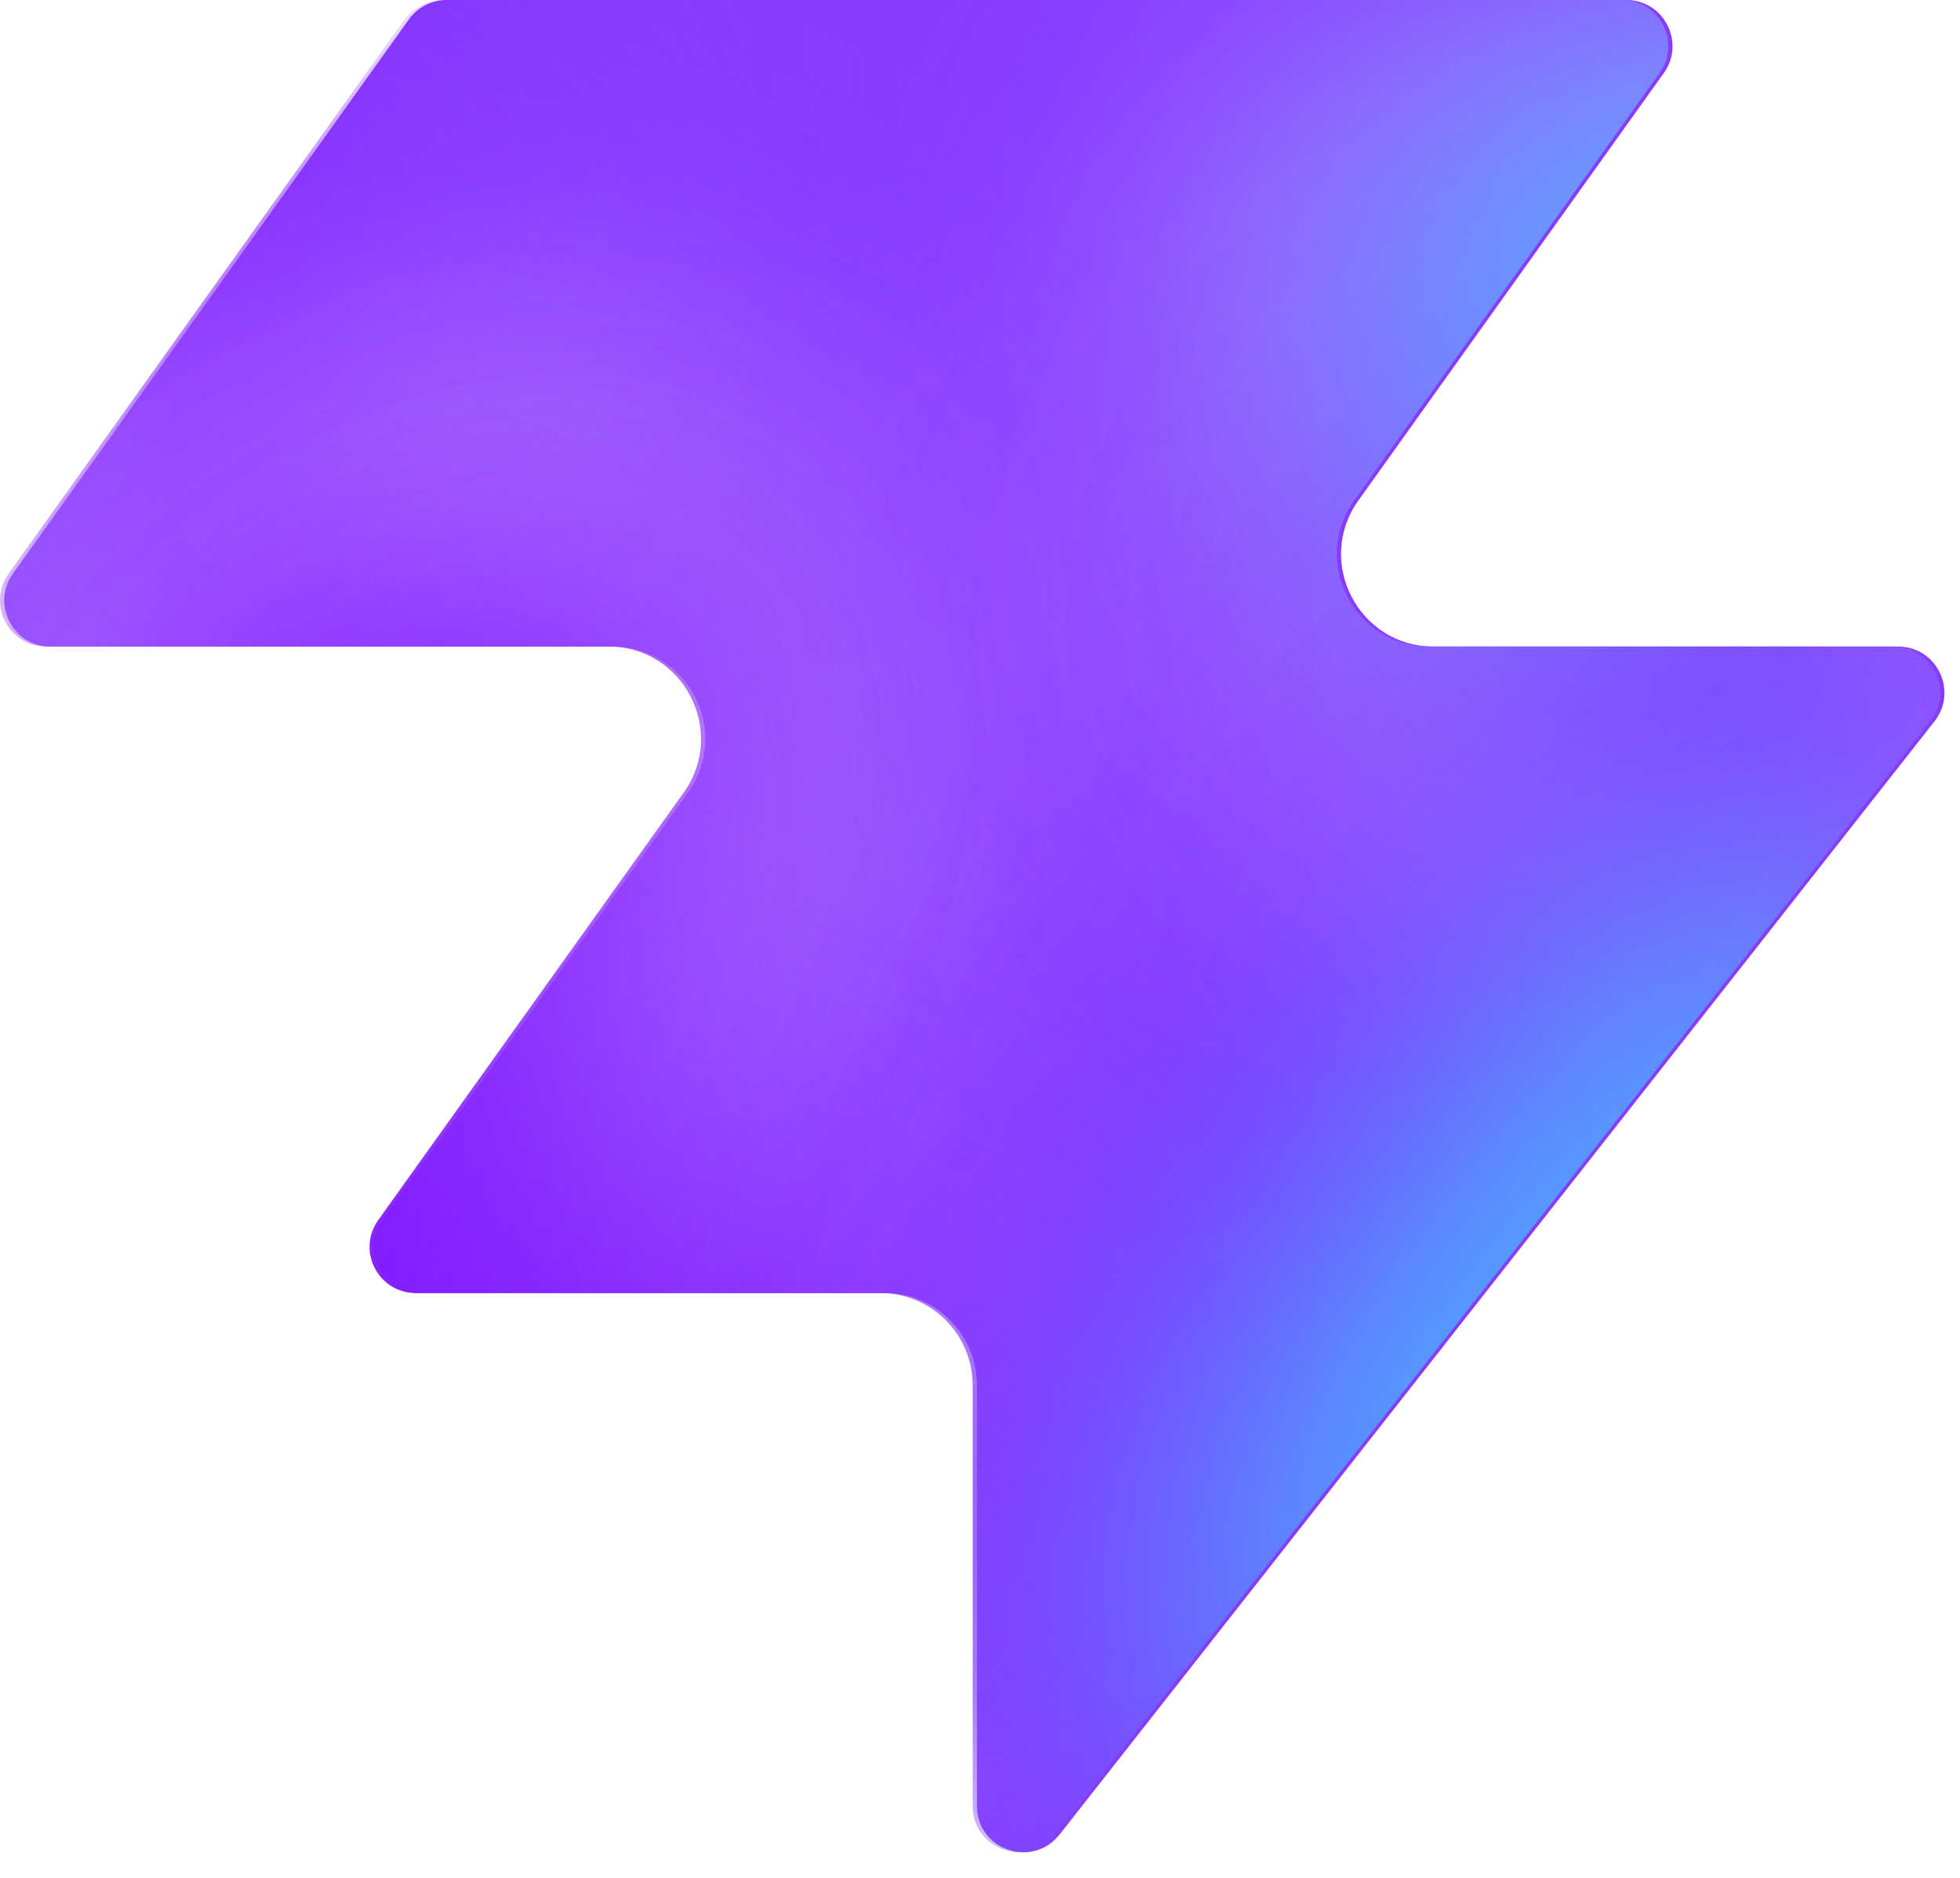
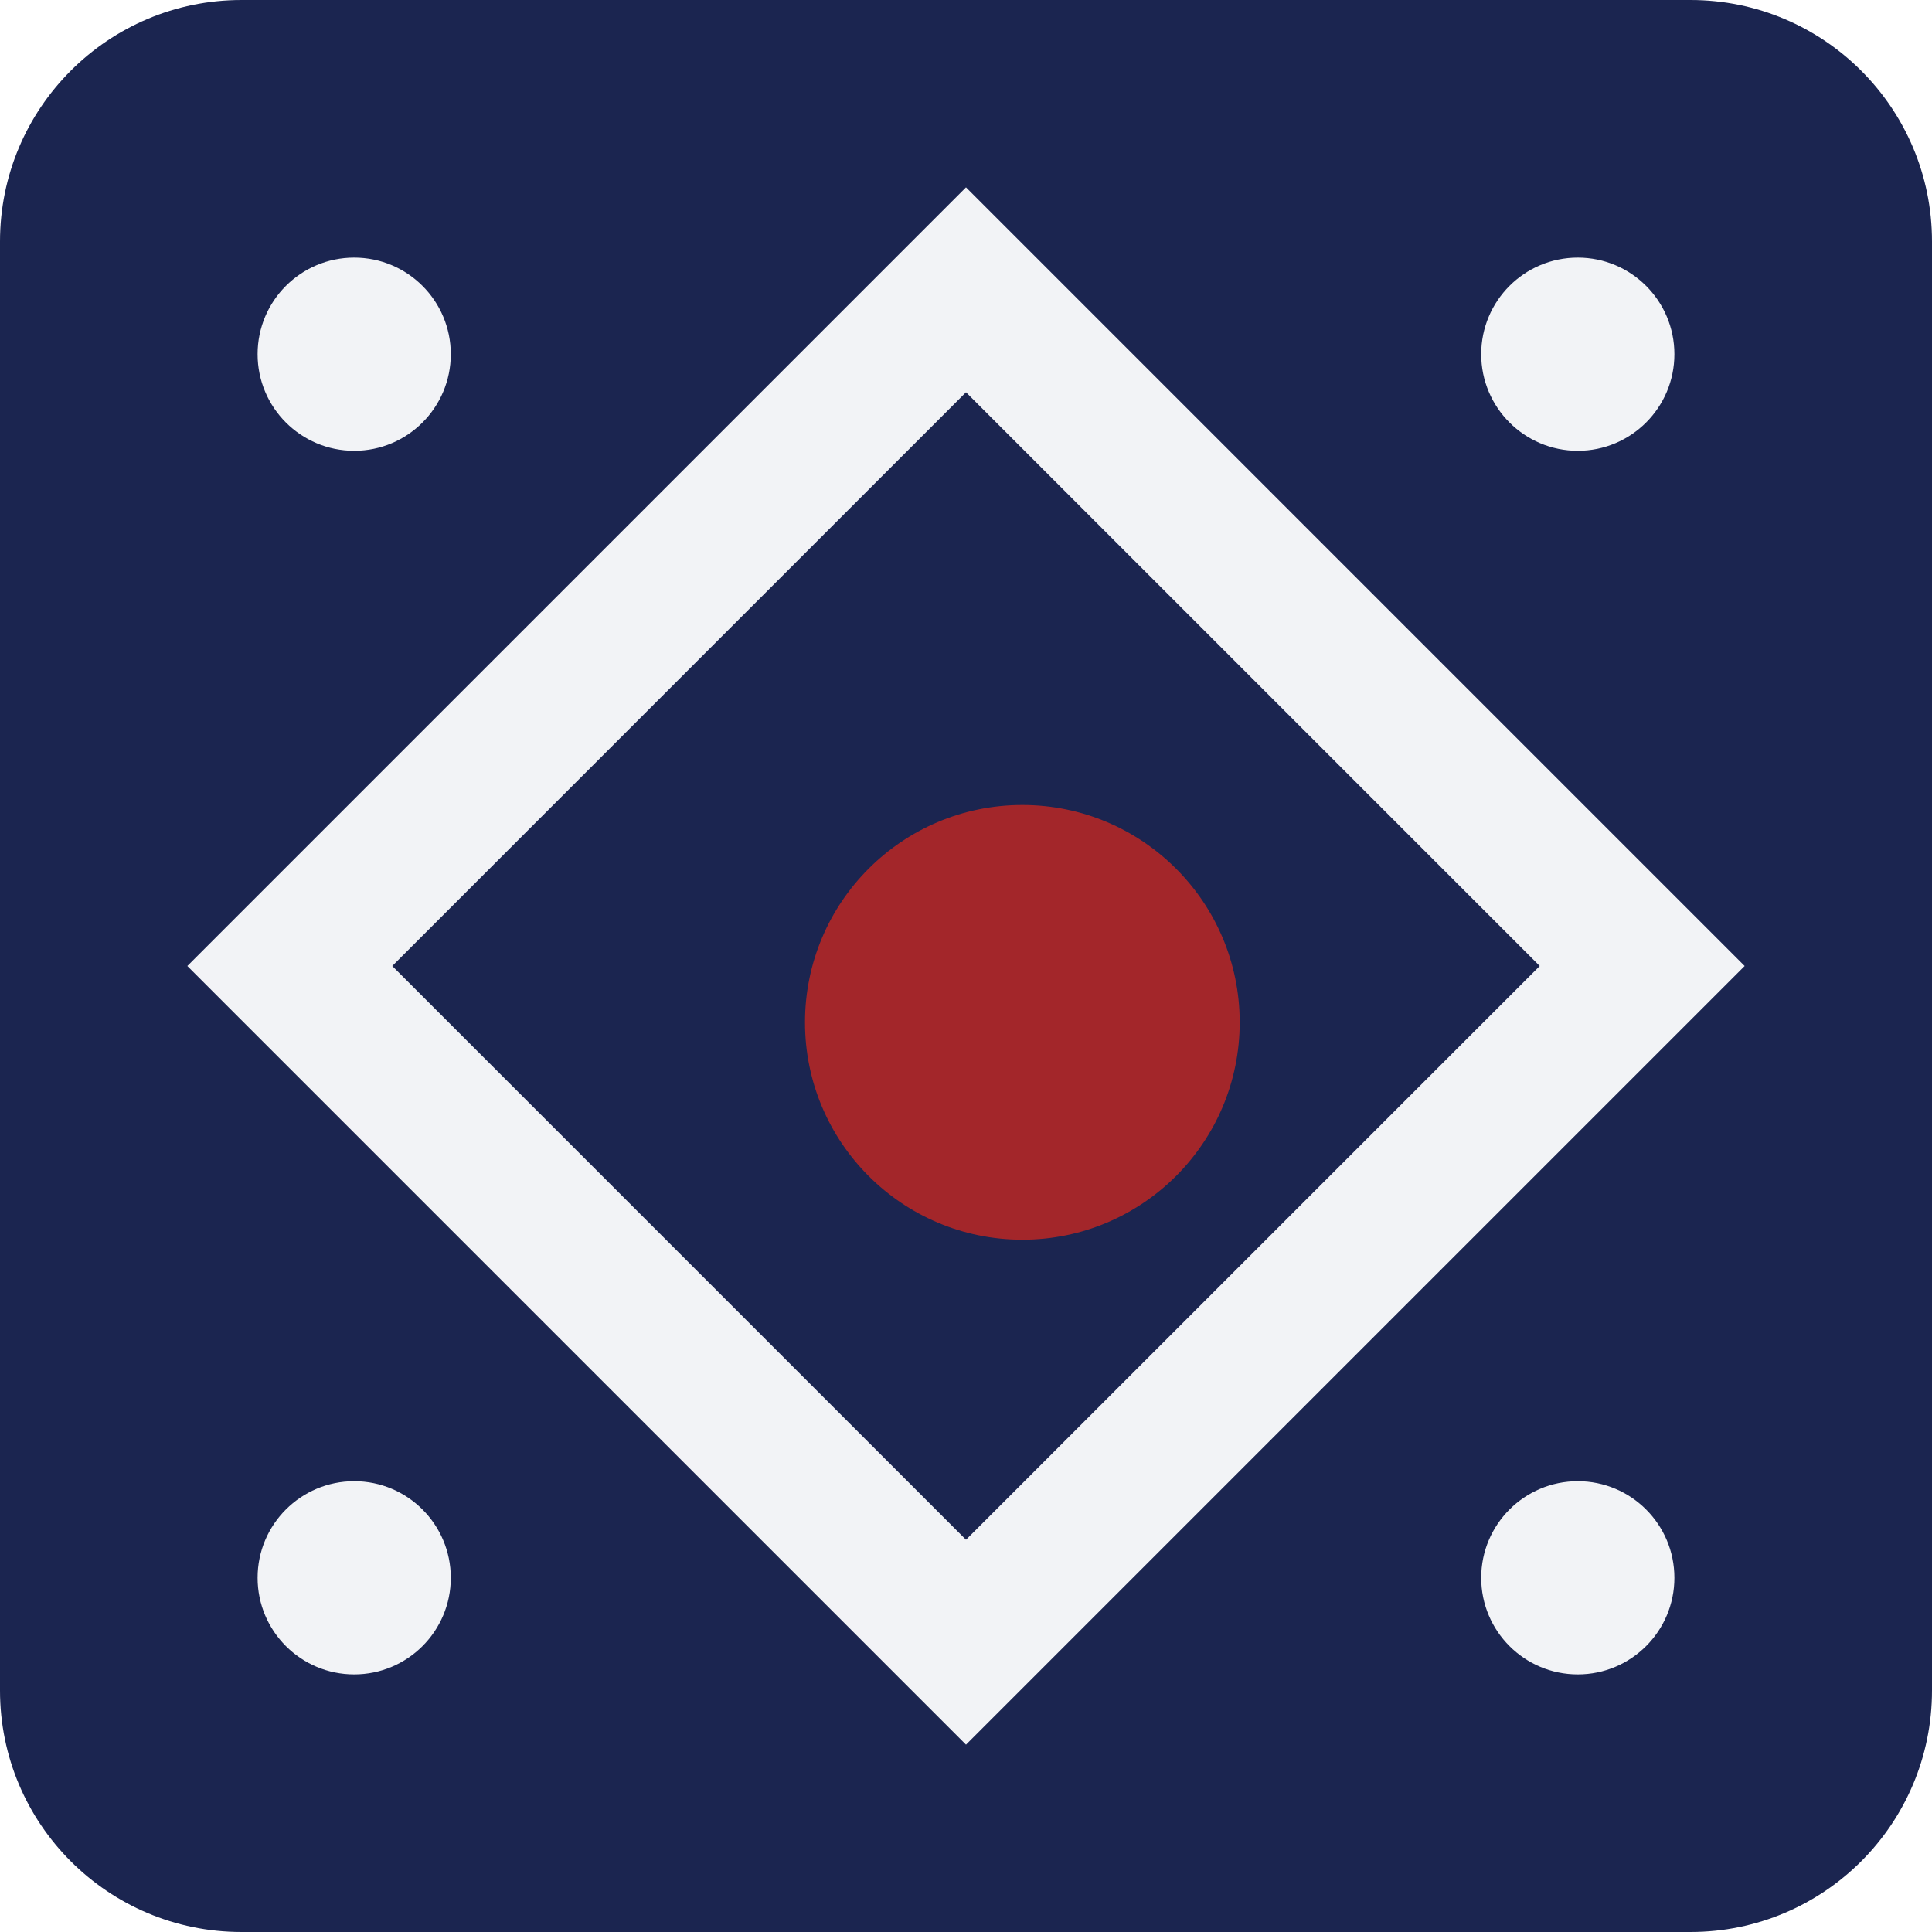
- <svg xmlns="http://www.w3.org/2000/svg" width="48" height="46" fill="none" viewBox="0 0 48 46">
-   <path fill="#863bff" d="M25.946 44.938c-.664.845-2.021.375-2.021-.698V33.937a2.26 2.26 0 0 0-2.262-2.262H10.287c-.92 0-1.456-1.04-.92-1.788l7.48-10.471c1.07-1.497 0-3.578-1.842-3.578H1.237c-.92 0-1.456-1.04-.92-1.788L10.013.474c.214-.297.556-.474.92-.474h28.894c.92 0 1.456 1.04.92 1.788l-7.48 10.471c-1.07 1.498 0 3.579 1.842 3.579h11.377c.943 0 1.473 1.088.89 1.83L25.947 44.94z" style="fill:#863bff;fill:color(display-p3 .525 .23 1);fill-opacity:1" />
-   <mask id="a" width="48" height="46" x="0" y="0" maskUnits="userSpaceOnUse" style="mask-type:alpha">
-     <path fill="#000" d="M25.842 44.938c-.664.844-2.021.375-2.021-.698V33.937a2.26 2.26 0 0 0-2.262-2.262H10.183c-.92 0-1.456-1.04-.92-1.788l7.48-10.471c1.07-1.498 0-3.579-1.842-3.579H1.133c-.92 0-1.456-1.04-.92-1.787L9.91.473c.214-.297.556-.474.92-.474h28.894c.92 0 1.456 1.04.92 1.788l-7.48 10.471c-1.07 1.498 0 3.578 1.842 3.578h11.377c.943 0 1.473 1.088.89 1.832L25.843 44.94z" style="fill:#000;fill-opacity:1" />
-   </mask>
-   <g mask="url(#a)">
-     <g filter="url(#b)">
-       <ellipse cx="5.508" cy="14.704" fill="#ede6ff" rx="5.508" ry="14.704" style="fill:#ede6ff;fill:color(display-p3 .927 .903 1);fill-opacity:1" transform="matrix(.00324 1 1 -.00324 -4.47 31.516)" />
-     </g>
-     <g filter="url(#c)">
-       <ellipse cx="10.399" cy="29.851" fill="#ede6ff" rx="10.399" ry="29.851" style="fill:#ede6ff;fill:color(display-p3 .927 .903 1);fill-opacity:1" transform="matrix(.00324 1 1 -.00324 -39.328 7.883)" />
-     </g>
-     <g filter="url(#d)">
-       <ellipse cx="5.508" cy="30.487" fill="#7e14ff" rx="5.508" ry="30.487" style="fill:#7e14ff;fill:color(display-p3 .492 .077 1);fill-opacity:1" transform="rotate(89.814 -25.913 -14.639)scale(1 -1)" />
-     </g>
-     <g filter="url(#e)">
-       <ellipse cx="5.508" cy="30.599" fill="#7e14ff" rx="5.508" ry="30.599" style="fill:#7e14ff;fill:color(display-p3 .492 .077 1);fill-opacity:1" transform="rotate(89.814 -32.644 -3.334)scale(1 -1)" />
-     </g>
-     <g filter="url(#f)">
-       <ellipse cx="5.508" cy="30.599" fill="#7e14ff" rx="5.508" ry="30.599" style="fill:#7e14ff;fill:color(display-p3 .492 .077 1);fill-opacity:1" transform="matrix(.00324 1 1 -.00324 -34.34 30.47)" />
-     </g>
-     <g filter="url(#g)">
-       <ellipse cx="14.072" cy="22.078" fill="#ede6ff" rx="14.072" ry="22.078" style="fill:#ede6ff;fill:color(display-p3 .927 .903 1);fill-opacity:1" transform="rotate(93.35 24.506 48.493)scale(-1 1)" />
-     </g>
-     <g filter="url(#h)">
-       <ellipse cx="3.47" cy="21.501" fill="#7e14ff" rx="3.47" ry="21.501" style="fill:#7e14ff;fill:color(display-p3 .492 .077 1);fill-opacity:1" transform="rotate(89.009 28.708 47.59)scale(-1 1)" />
-     </g>
-     <g filter="url(#i)">
-       <ellipse cx="3.47" cy="21.501" fill="#7e14ff" rx="3.47" ry="21.501" style="fill:#7e14ff;fill:color(display-p3 .492 .077 1);fill-opacity:1" transform="rotate(89.009 28.708 47.59)scale(-1 1)" />
-     </g>
-     <g filter="url(#j)">
-       <ellipse cx=".387" cy="8.972" fill="#7e14ff" rx="4.407" ry="29.108" style="fill:#7e14ff;fill:color(display-p3 .492 .077 1);fill-opacity:1" transform="rotate(39.51 .387 8.972)" />
-     </g>
-     <g filter="url(#k)">
-       <ellipse cx="47.523" cy="-6.092" fill="#7e14ff" rx="4.407" ry="29.108" style="fill:#7e14ff;fill:color(display-p3 .492 .077 1);fill-opacity:1" transform="rotate(37.892 47.523 -6.092)" />
-     </g>
-     <g filter="url(#l)">
-       <ellipse cx="41.412" cy="6.333" fill="#47bfff" rx="5.971" ry="9.665" style="fill:#47bfff;fill:color(display-p3 .28 .748 1);fill-opacity:1" transform="rotate(37.892 41.412 6.333)" />
-     </g>
-     <g filter="url(#m)">
-       <ellipse cx="-1.879" cy="38.332" fill="#7e14ff" rx="4.407" ry="29.108" style="fill:#7e14ff;fill:color(display-p3 .492 .077 1);fill-opacity:1" transform="rotate(37.892 -1.88 38.332)" />
-     </g>
-     <g filter="url(#n)">
-       <ellipse cx="-1.879" cy="38.332" fill="#7e14ff" rx="4.407" ry="29.108" style="fill:#7e14ff;fill:color(display-p3 .492 .077 1);fill-opacity:1" transform="rotate(37.892 -1.88 38.332)" />
-     </g>
-     <g filter="url(#o)">
-       <ellipse cx="35.651" cy="29.907" fill="#7e14ff" rx="4.407" ry="29.108" style="fill:#7e14ff;fill:color(display-p3 .492 .077 1);fill-opacity:1" transform="rotate(37.892 35.651 29.907)" />
-     </g>
-     <g filter="url(#p)">
-       <ellipse cx="38.418" cy="32.4" fill="#47bfff" rx="5.971" ry="15.297" style="fill:#47bfff;fill:color(display-p3 .28 .748 1);fill-opacity:1" transform="rotate(37.892 38.418 32.4)" />
-     </g>
+ <svg xmlns="http://www.w3.org/2000/svg" viewBox="0 0 24 24">
+   <rect width="24" height="24" rx="3" fill="#1b2550" />
+   <path d="M12 3.6 20.4 12 12 20.4 3.6 12Z" fill="none" stroke="#f2f3f6" stroke-width="1.8" />
+   <circle cx="12.7" cy="12.7" r="2.7" fill="#a3262a" />
+   <g fill="#f2f3f6">
+     <circle cx="4.4" cy="4.4" r="1.2" />
+     <circle cx="19.6" cy="4.4" r="1.2" />
+     <circle cx="4.4" cy="19.6" r="1.2" />
+     <circle cx="19.6" cy="19.6" r="1.2" />
  </g>
-   <defs>
-     <filter id="b" width="60.045" height="41.654" x="-19.77" y="16.149" color-interpolation-filters="sRGB" filterUnits="userSpaceOnUse">
-       <feFlood flood-opacity="0" result="BackgroundImageFix" />
-       <feBlend in="SourceGraphic" in2="BackgroundImageFix" result="shape" />
-       <feGaussianBlur result="effect1_foregroundBlur_2002_17158" stdDeviation="7.659" />
-     </filter>
-     <filter id="c" width="90.34" height="51.437" x="-54.613" y="-7.533" color-interpolation-filters="sRGB" filterUnits="userSpaceOnUse">
-       <feFlood flood-opacity="0" result="BackgroundImageFix" />
-       <feBlend in="SourceGraphic" in2="BackgroundImageFix" result="shape" />
-       <feGaussianBlur result="effect1_foregroundBlur_2002_17158" stdDeviation="7.659" />
-     </filter>
-     <filter id="d" width="79.355" height="29.4" x="-49.64" y="2.03" color-interpolation-filters="sRGB" filterUnits="userSpaceOnUse">
-       <feFlood flood-opacity="0" result="BackgroundImageFix" />
-       <feBlend in="SourceGraphic" in2="BackgroundImageFix" result="shape" />
-       <feGaussianBlur result="effect1_foregroundBlur_2002_17158" stdDeviation="4.596" />
-     </filter>
-     <filter id="e" width="79.579" height="29.4" x="-45.045" y="20.029" color-interpolation-filters="sRGB" filterUnits="userSpaceOnUse">
-       <feFlood flood-opacity="0" result="BackgroundImageFix" />
-       <feBlend in="SourceGraphic" in2="BackgroundImageFix" result="shape" />
-       <feGaussianBlur result="effect1_foregroundBlur_2002_17158" stdDeviation="4.596" />
-     </filter>
-     <filter id="f" width="79.579" height="29.4" x="-43.513" y="21.178" color-interpolation-filters="sRGB" filterUnits="userSpaceOnUse">
-       <feFlood flood-opacity="0" result="BackgroundImageFix" />
-       <feBlend in="SourceGraphic" in2="BackgroundImageFix" result="shape" />
-       <feGaussianBlur result="effect1_foregroundBlur_2002_17158" stdDeviation="4.596" />
-     </filter>
-     <filter id="g" width="74.749" height="58.852" x="15.756" y="-17.901" color-interpolation-filters="sRGB" filterUnits="userSpaceOnUse">
-       <feFlood flood-opacity="0" result="BackgroundImageFix" />
-       <feBlend in="SourceGraphic" in2="BackgroundImageFix" result="shape" />
-       <feGaussianBlur result="effect1_foregroundBlur_2002_17158" stdDeviation="7.659" />
-     </filter>
-     <filter id="h" width="61.377" height="25.362" x="23.548" y="2.284" color-interpolation-filters="sRGB" filterUnits="userSpaceOnUse">
-       <feFlood flood-opacity="0" result="BackgroundImageFix" />
-       <feBlend in="SourceGraphic" in2="BackgroundImageFix" result="shape" />
-       <feGaussianBlur result="effect1_foregroundBlur_2002_17158" stdDeviation="4.596" />
-     </filter>
-     <filter id="i" width="61.377" height="25.362" x="23.548" y="2.284" color-interpolation-filters="sRGB" filterUnits="userSpaceOnUse">
-       <feFlood flood-opacity="0" result="BackgroundImageFix" />
-       <feBlend in="SourceGraphic" in2="BackgroundImageFix" result="shape" />
-       <feGaussianBlur result="effect1_foregroundBlur_2002_17158" stdDeviation="4.596" />
-     </filter>
-     <filter id="j" width="56.045" height="63.649" x="-27.636" y="-22.853" color-interpolation-filters="sRGB" filterUnits="userSpaceOnUse">
-       <feFlood flood-opacity="0" result="BackgroundImageFix" />
-       <feBlend in="SourceGraphic" in2="BackgroundImageFix" result="shape" />
-       <feGaussianBlur result="effect1_foregroundBlur_2002_17158" stdDeviation="4.596" />
-     </filter>
-     <filter id="k" width="54.814" height="64.646" x="20.116" y="-38.415" color-interpolation-filters="sRGB" filterUnits="userSpaceOnUse">
-       <feFlood flood-opacity="0" result="BackgroundImageFix" />
-       <feBlend in="SourceGraphic" in2="BackgroundImageFix" result="shape" />
-       <feGaussianBlur result="effect1_foregroundBlur_2002_17158" stdDeviation="4.596" />
-     </filter>
-     <filter id="l" width="33.541" height="35.313" x="24.641" y="-11.323" color-interpolation-filters="sRGB" filterUnits="userSpaceOnUse">
-       <feFlood flood-opacity="0" result="BackgroundImageFix" />
-       <feBlend in="SourceGraphic" in2="BackgroundImageFix" result="shape" />
-       <feGaussianBlur result="effect1_foregroundBlur_2002_17158" stdDeviation="4.596" />
-     </filter>
-     <filter id="m" width="54.814" height="64.646" x="-29.286" y="6.009" color-interpolation-filters="sRGB" filterUnits="userSpaceOnUse">
-       <feFlood flood-opacity="0" result="BackgroundImageFix" />
-       <feBlend in="SourceGraphic" in2="BackgroundImageFix" result="shape" />
-       <feGaussianBlur result="effect1_foregroundBlur_2002_17158" stdDeviation="4.596" />
-     </filter>
-     <filter id="n" width="54.814" height="64.646" x="-29.286" y="6.009" color-interpolation-filters="sRGB" filterUnits="userSpaceOnUse">
-       <feFlood flood-opacity="0" result="BackgroundImageFix" />
-       <feBlend in="SourceGraphic" in2="BackgroundImageFix" result="shape" />
-       <feGaussianBlur result="effect1_foregroundBlur_2002_17158" stdDeviation="4.596" />
-     </filter>
-     <filter id="o" width="54.814" height="64.646" x="8.244" y="-2.416" color-interpolation-filters="sRGB" filterUnits="userSpaceOnUse">
-       <feFlood flood-opacity="0" result="BackgroundImageFix" />
-       <feBlend in="SourceGraphic" in2="BackgroundImageFix" result="shape" />
-       <feGaussianBlur result="effect1_foregroundBlur_2002_17158" stdDeviation="4.596" />
-     </filter>
-     <filter id="p" width="39.409" height="43.623" x="18.713" y="10.588" color-interpolation-filters="sRGB" filterUnits="userSpaceOnUse">
-       <feFlood flood-opacity="0" result="BackgroundImageFix" />
-       <feBlend in="SourceGraphic" in2="BackgroundImageFix" result="shape" />
-       <feGaussianBlur result="effect1_foregroundBlur_2002_17158" stdDeviation="4.596" />
-     </filter>
-   </defs>
</svg>
